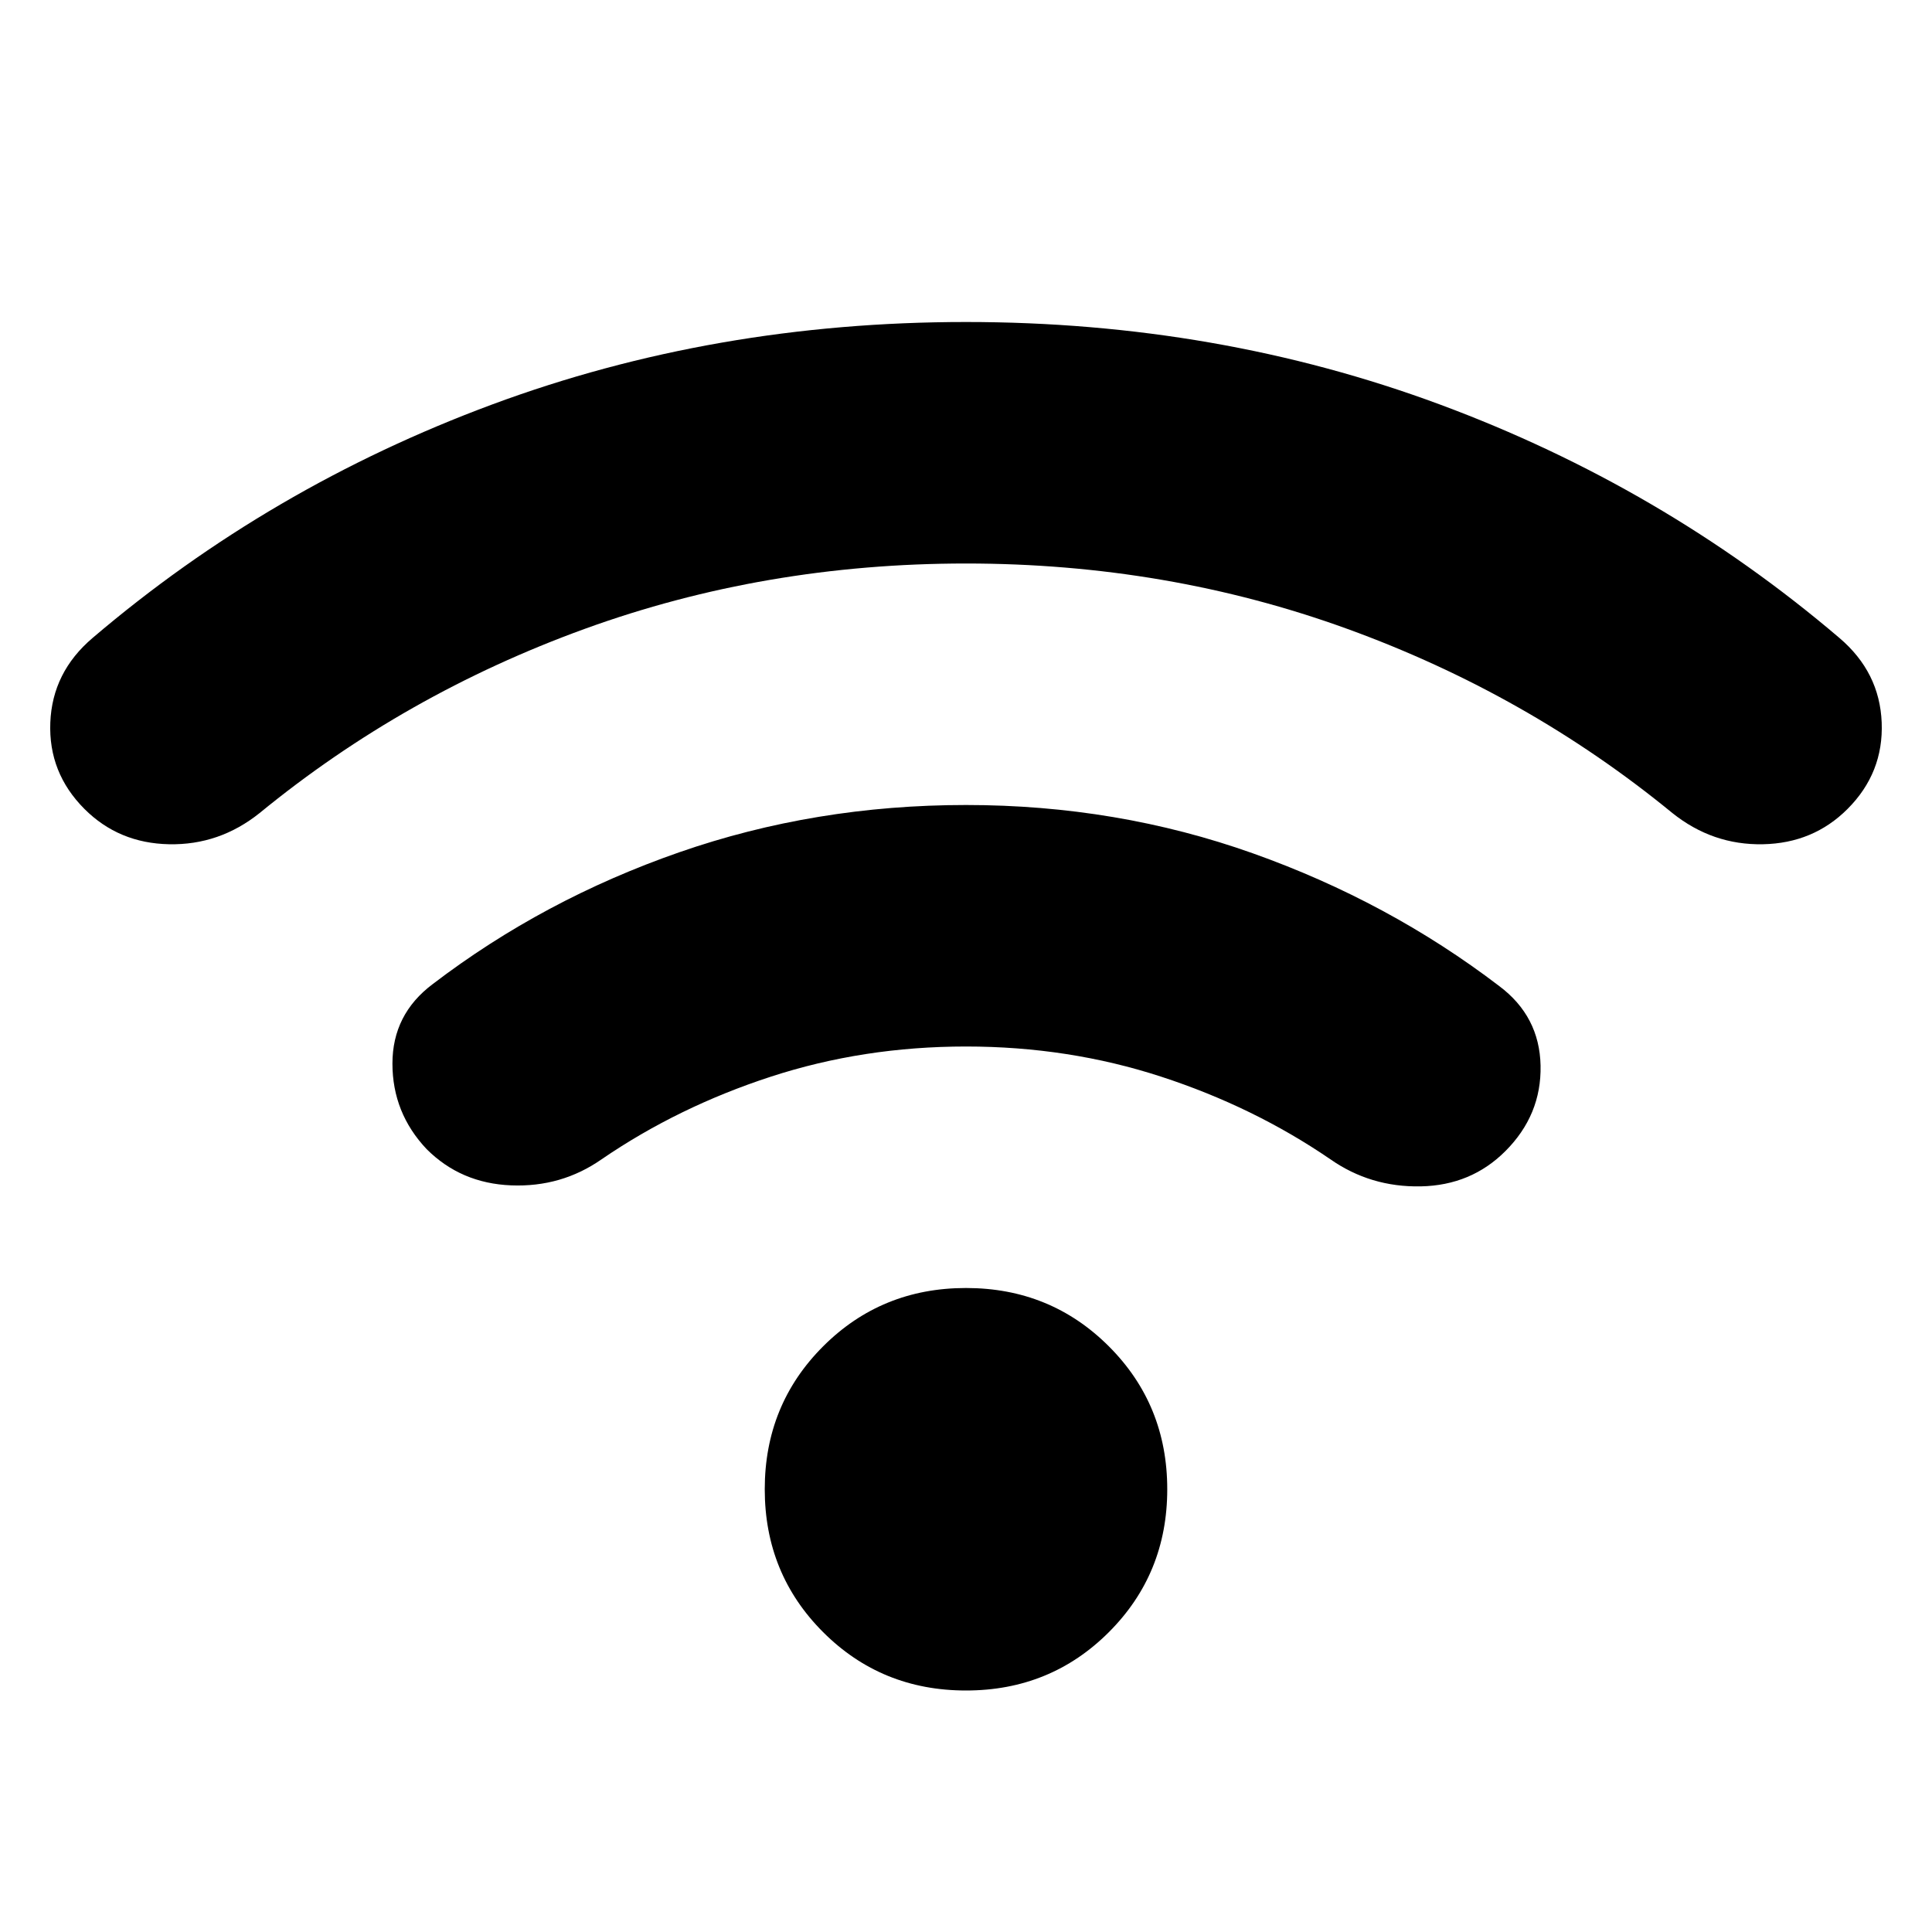
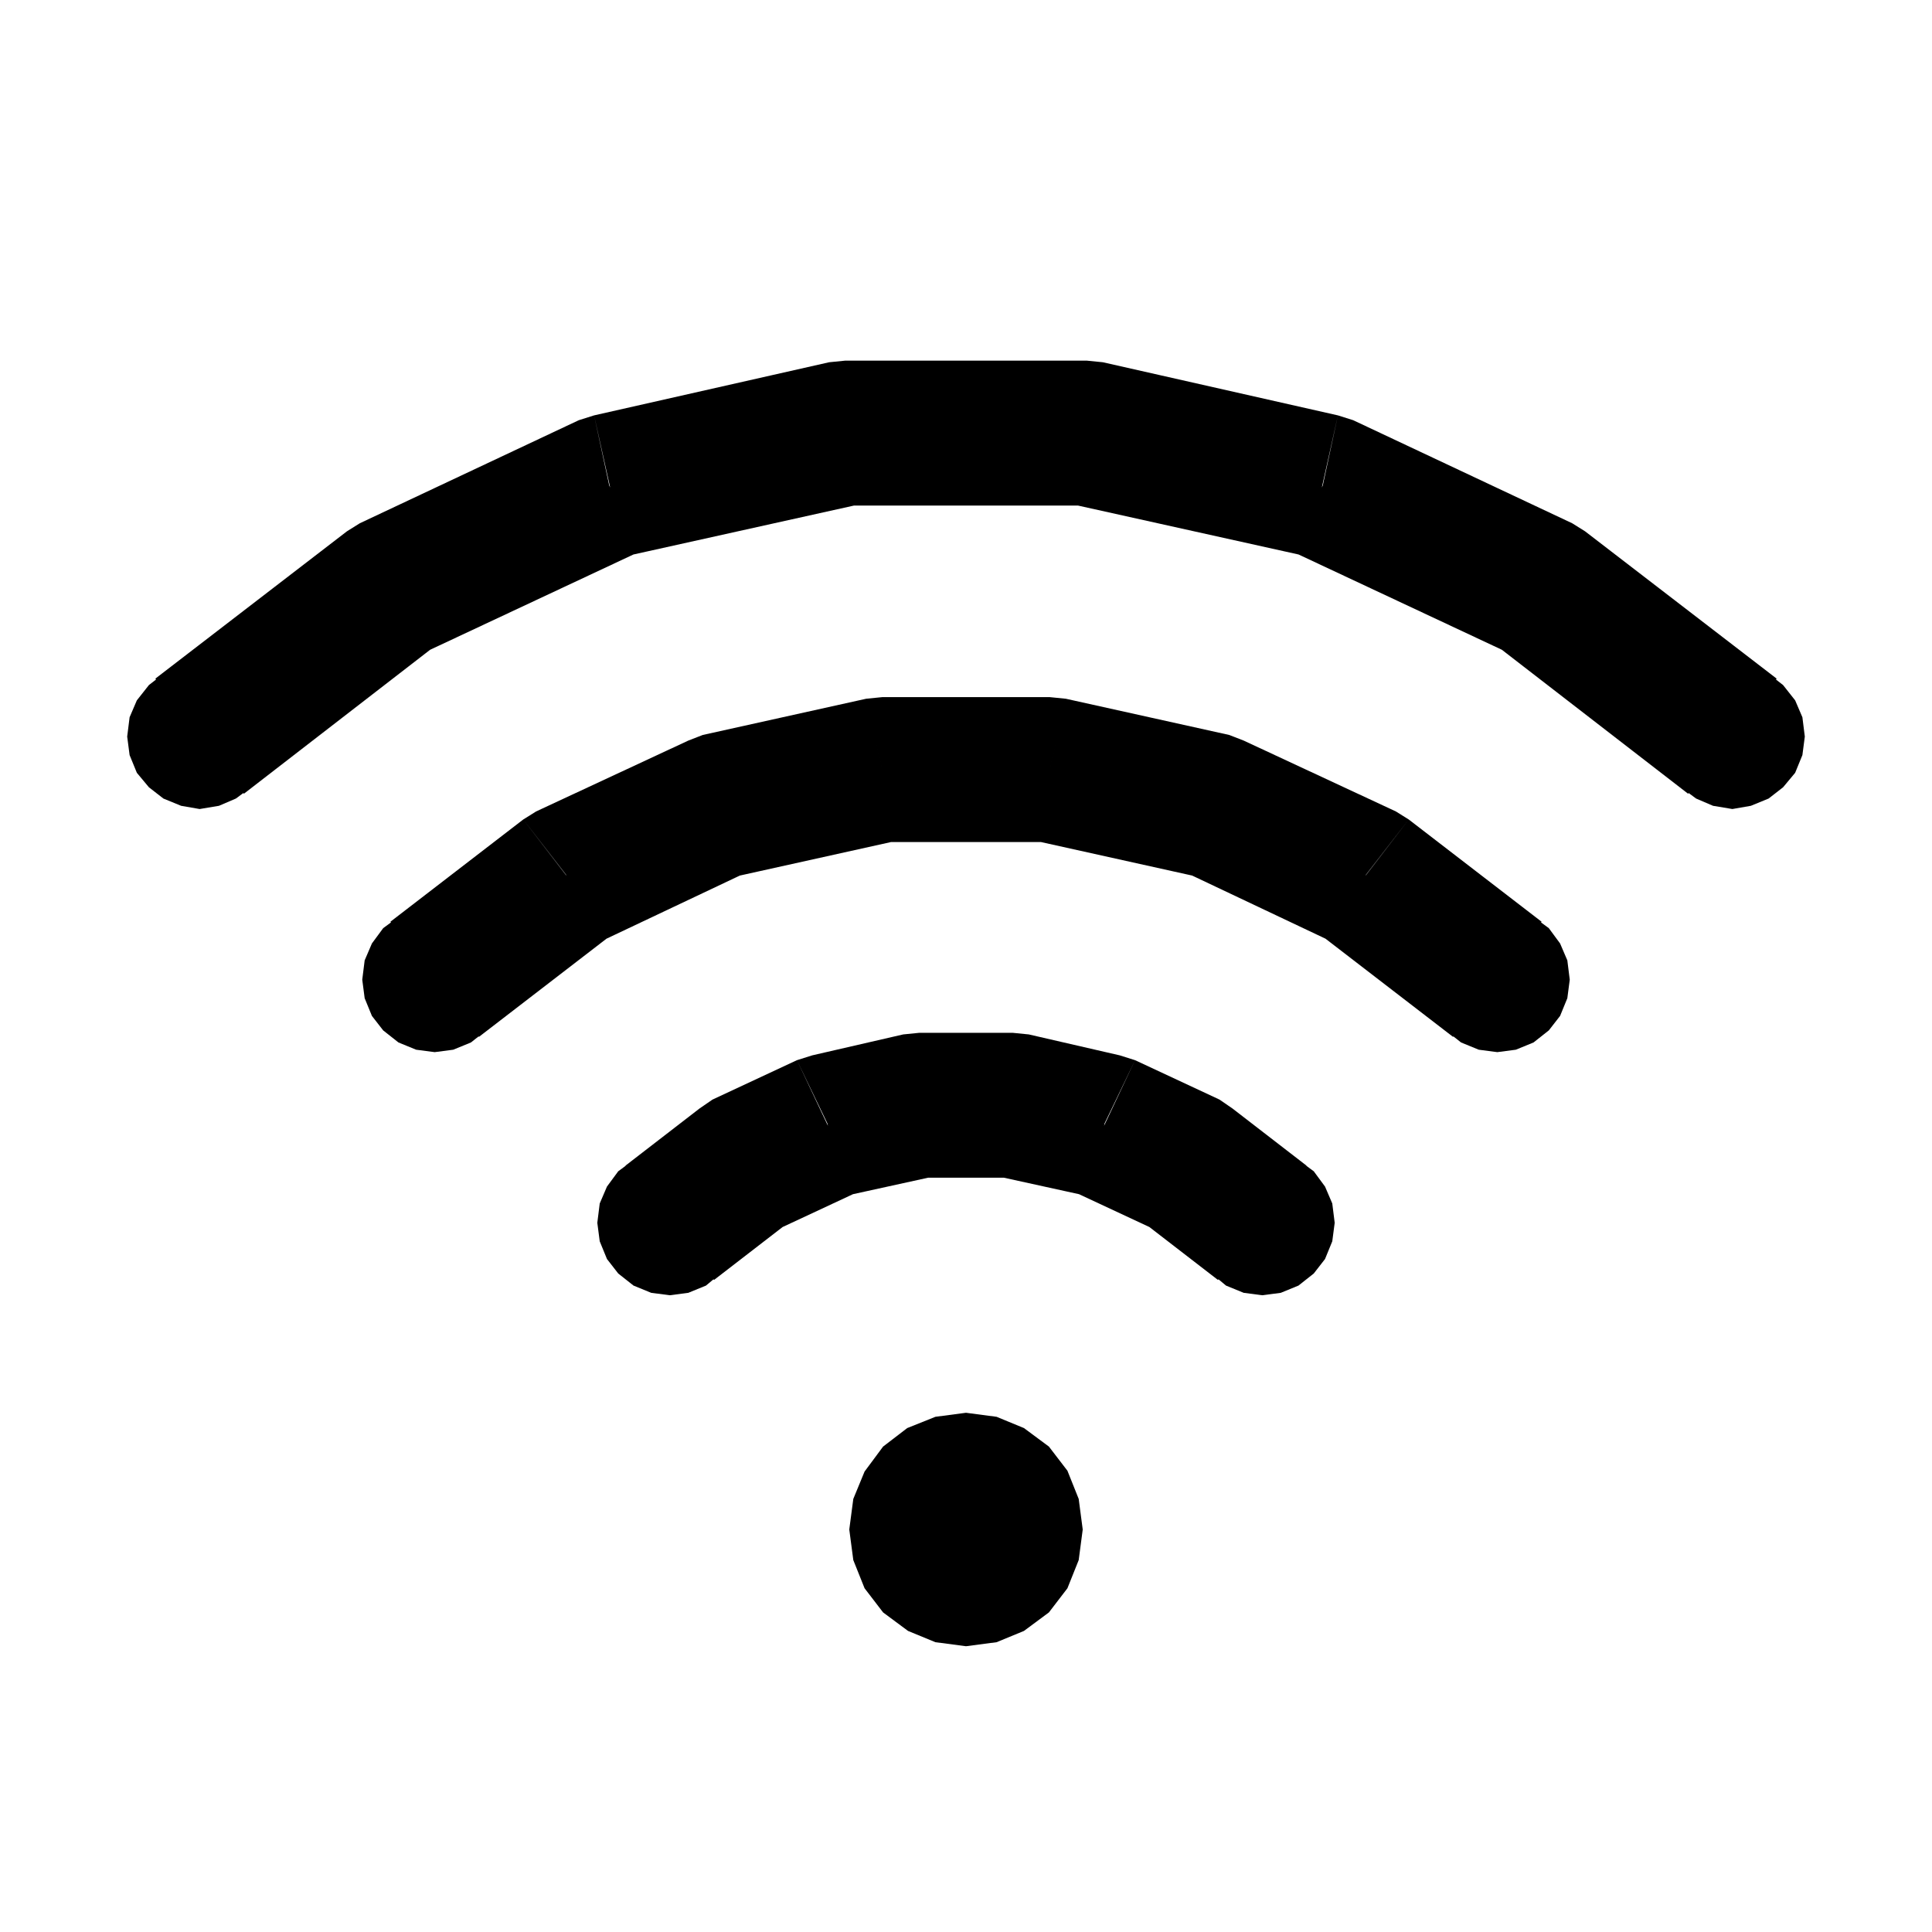
- <svg xmlns="http://www.w3.org/2000/svg" height="24" viewBox="0 -960 960 960" width="24">
-   <path d="M480-120q-42 0-71-29t-29-71q0-42 29-71t71-29q42 0 71 29t29 71q0 42-29 71t-71 29Zm0-440q75 0 142.5 24T745-470q20 15 20.5 39.5T748-388q-17 17-42 17.5T661-384q-38-26-84-41t-97-15q-51 0-97 15t-84 41q-20 14-45 13t-42-18q-17-18-17-42.5t20-39.5q55-42 122.5-65.5T480-560Zm0-240q125 0 235.5 41T914-643q20 17 21 42t-17 43q-17 17-42 17.5T831-556q-72-59-161.5-91.5T480-680q-100 0-189.5 32.5T129-556q-20 16-45 15.5T42-558q-18-18-17-43t21-42q88-75 198.5-116T480-800Z" />
+ <svg xmlns="http://www.w3.org/2000/svg" viewBox="0 0 24 24">
+   <path d="M1.93,8.43 4.31,6.6 5.41,8.02 3.03,9.86ZM4.47,6.5 7.19,5.22 7.95,6.85 5.24,8.12ZM7.38,5.16 10.3,4.5 10.7,6.26 7.77,6.91ZM10.5,4.48 13.5,4.48 13.5,6.28 10.5,6.28ZM13.7,4.5 16.62,5.16 16.23,6.91 13.3,6.26ZM16.81,5.22 19.53,6.5 18.76,8.12 16.05,6.85ZM19.69,6.6 22.07,8.43 20.97,9.86 18.59,8.02ZM3.38,9.15 3.35,9.38 3.26,9.6 3.12,9.78 2.93,9.92 2.72,10.01 2.48,10.05 2.25,10.01 2.03,9.92 1.85,9.78 1.7,9.6 1.61,9.38 1.58,9.15 1.61,8.91 1.7,8.7 1.85,8.51 2.03,8.37 2.25,8.28 2.48,8.25 2.72,8.28 2.93,8.37 3.12,8.51 3.26,8.7 3.35,8.91ZM4.86,7.31 5.41,8.02 5.24,8.12ZM4.86,7.31 4.31,6.6 4.47,6.5ZM7.57,6.04 7.95,6.85 7.77,6.91ZM7.57,6.04 7.19,5.22 7.38,5.16ZM10.5,5.38 10.7,6.26 10.5,6.28ZM10.5,5.38 10.3,4.5 10.5,4.48ZM13.5,5.38 13.5,6.28 13.3,6.26ZM13.5,5.38 13.5,4.48 13.7,4.5ZM16.43,6.04 16.23,6.91 16.05,6.85ZM16.43,6.04 16.62,5.16 16.81,5.22ZM19.14,7.31 18.76,8.12 18.59,8.02ZM19.14,7.31 19.53,6.5 19.69,6.6ZM22.42,9.15 22.39,9.38 22.3,9.6 22.15,9.78 21.97,9.92 21.75,10.01 21.52,10.05 21.28,10.01 21.07,9.92 20.88,9.78 20.74,9.6 20.65,9.38 20.62,9.15 20.65,8.91 20.74,8.7 20.88,8.51 21.07,8.37 21.28,8.28 21.52,8.25 21.75,8.28 21.97,8.37 22.15,8.51 22.3,8.7 22.39,8.91ZM4.85,11.45 6.5,10.18 7.6,11.61 5.95,12.88ZM6.66,10.08 8.55,9.2 9.31,10.82 7.43,11.71ZM8.73,9.13 10.76,8.68 11.16,10.44 9.13,10.89ZM10.96,8.66 13.04,8.66 13.04,10.46 10.96,10.46ZM13.24,8.68 15.27,9.13 14.87,10.89 12.84,10.44ZM15.45,9.2 17.34,10.08 16.57,11.71 14.69,10.82ZM17.5,10.18 19.15,11.45 18.05,12.88 16.4,11.61ZM6.3,12.17 6.27,12.4 6.18,12.62 6.04,12.8 5.85,12.95 5.63,13.04 5.4,13.07 5.17,13.04 4.95,12.95 4.76,12.8 4.62,12.62 4.53,12.4 4.5,12.17 4.53,11.93 4.62,11.72 4.76,11.53 4.95,11.39 5.17,11.3 5.4,11.27 5.63,11.3 5.85,11.39 6.04,11.53 6.18,11.72 6.27,11.93ZM7.05,10.89 7.6,11.61 7.43,11.71ZM7.05,10.89 6.5,10.18 6.66,10.08ZM8.93,10.01 9.31,10.82 9.13,10.89ZM8.93,10.01 8.55,9.2 8.73,9.13ZM10.96,9.56 11.16,10.44 10.96,10.46ZM10.96,9.56 10.76,8.68 10.96,8.66ZM13.04,9.56 13.04,10.46 12.84,10.44ZM13.04,9.56 13.04,8.66 13.24,8.68ZM15.07,10.01 14.87,10.89 14.69,10.82ZM15.07,10.01 15.27,9.13 15.45,9.2ZM16.95,10.89 16.57,11.71 16.4,11.61ZM16.95,10.89 17.34,10.08 17.5,10.18ZM19.5,12.17 19.47,12.4 19.38,12.62 19.24,12.8 19.05,12.95 18.83,13.04 18.6,13.07 18.37,13.04 18.15,12.95 17.96,12.8 17.82,12.62 17.73,12.4 17.7,12.17 17.73,11.93 17.82,11.72 17.96,11.53 18.15,11.39 18.37,11.3 18.6,11.27 18.83,11.3 19.05,11.39 19.24,11.53 19.38,11.72 19.47,11.93ZM7.77,14.48 8.69,13.77 9.79,15.19 8.87,15.9ZM8.85,13.66 9.9,13.17 10.67,14.8 9.62,15.29ZM10.09,13.11 11.22,12.85 11.62,14.61 10.48,14.86ZM11.42,12.83 12.58,12.83 12.58,14.63 11.42,14.63ZM12.78,12.85 13.91,13.11 13.52,14.86 12.38,14.61ZM14.1,13.17 15.15,13.66 14.38,15.29 13.33,14.8ZM15.31,13.77 16.23,14.48 15.13,15.9 14.21,15.19ZM9.22,15.19 9.19,15.42 9.1,15.64 8.95,15.82 8.77,15.97 8.55,16.06 8.32,16.09 8.09,16.06 7.87,15.97 7.68,15.82 7.54,15.64 7.45,15.42 7.42,15.19 7.45,14.95 7.54,14.74 7.68,14.55 7.87,14.41 8.09,14.32 8.32,14.29 8.55,14.32 8.77,14.41 8.95,14.55 9.1,14.74 9.19,14.95ZM9.24,14.48 9.79,15.19 9.62,15.29ZM9.24,14.48 8.69,13.77 8.85,13.66ZM10.29,13.98 10.67,14.8 10.48,14.86ZM10.29,13.98 9.9,13.17 10.09,13.11ZM11.42,13.73 11.62,14.61 11.42,14.63ZM11.42,13.73 11.22,12.85 11.42,12.83ZM12.58,13.73 12.58,14.63 12.38,14.61ZM12.58,13.73 12.58,12.83 12.78,12.85ZM13.71,13.98 13.52,14.86 13.33,14.8ZM13.71,13.98 13.91,13.11 14.1,13.17ZM14.76,14.48 14.38,15.29 14.21,15.19ZM14.76,14.48 15.15,13.66 15.31,13.77ZM16.58,15.19 16.55,15.42 16.46,15.64 16.32,15.82 16.13,15.97 15.91,16.06 15.68,16.09 15.45,16.06 15.23,15.97 15.05,15.82 14.9,15.64 14.81,15.42 14.78,15.19 14.81,14.95 14.9,14.74 15.05,14.55 15.23,14.41 15.45,14.32 15.68,14.29 15.91,14.32 16.13,14.41 16.32,14.55 16.46,14.74 16.55,14.95ZM13.45,19 13.4,19.38 13.26,19.73 13.03,20.03 12.72,20.26 12.38,20.4 12,20.45 11.62,20.4 11.28,20.26 10.97,20.03 10.74,19.73 10.6,19.38 10.55,19 10.6,18.62 10.74,18.28 10.97,17.97 11.27,17.74 11.62,17.6 12,17.55 12.38,17.6 12.72,17.74 13.03,17.97 13.26,18.27 13.4,18.62Z" />
</svg>
